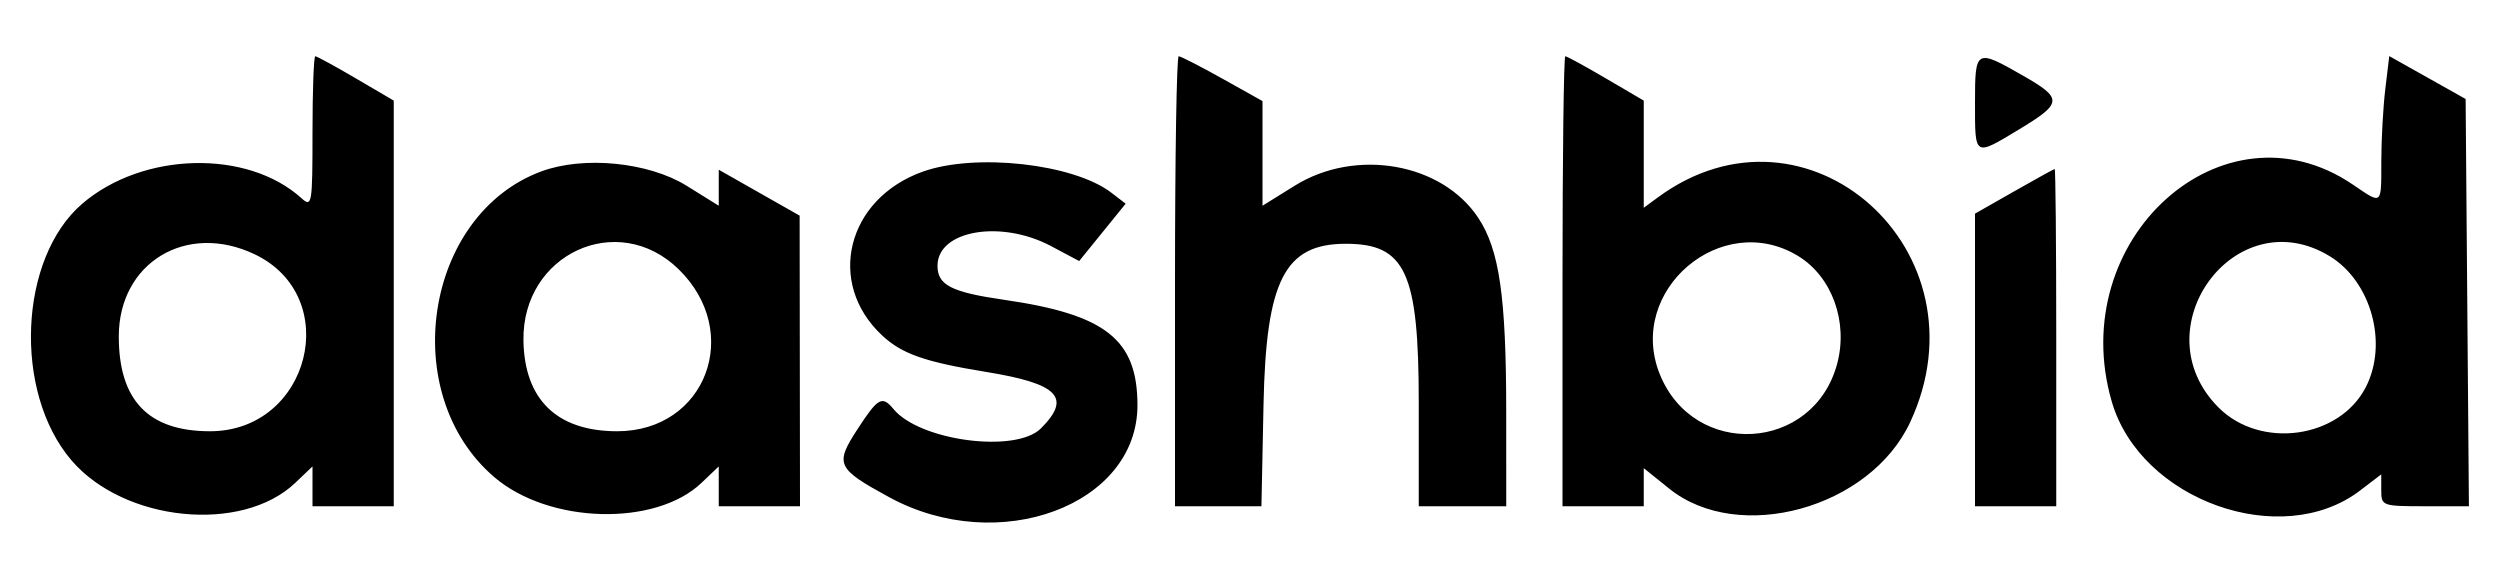
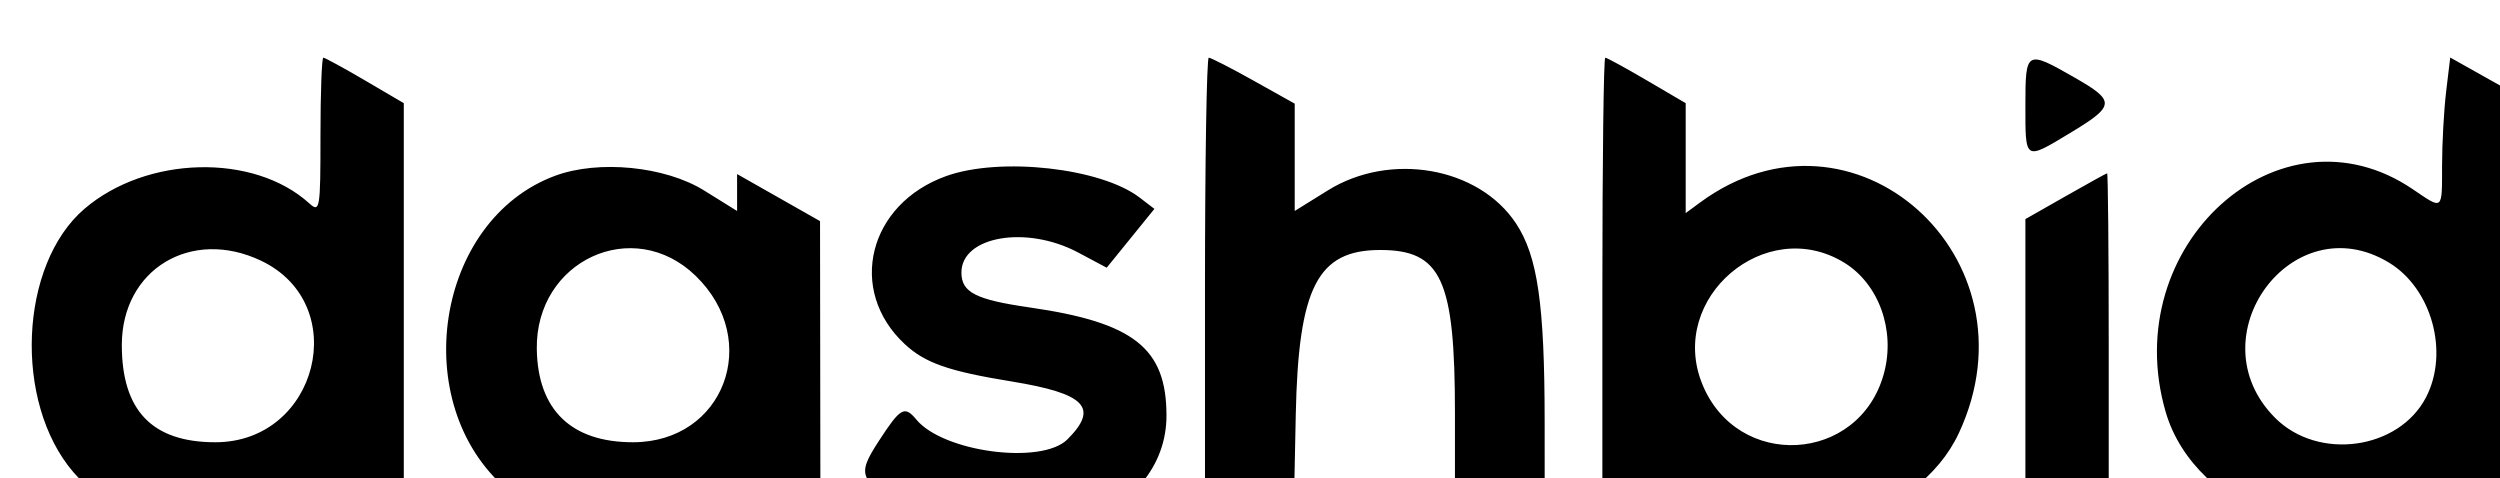
- <svg xmlns="http://www.w3.org/2000/svg" id="svg" version="1.1" width="400" height="90" style="display: block;">
+ <svg xmlns="http://www.w3.org/2000/svg" id="svg" version="1.1">
  <g id="svgg">
    <path id="path0" d="M50.000 21.155 C 50.000 32.715,49.913 33.232,48.232 31.710 C 39.571 23.872,22.867 24.286,13.179 32.578 C 2.998 41.293,2.087 62.732,11.434 73.652 C 19.868 83.505,38.709 85.397,47.250 77.249 L 50.000 74.626 50.000 77.813 L 50.000 81.000 56.500 81.000 L 63.000 81.000 63.000 48.548 L 63.000 16.096 56.946 12.548 C 53.617 10.597,50.692 9.000,50.446 9.000 C 50.201 9.000,50.000 14.470,50.000 21.155 M188.000 45.000 L 188.000 81.000 194.914 81.000 L 201.828 81.000 202.164 64.703 C 202.573 44.843,205.551 39.017,215.300 39.004 C 224.890 38.991,227.000 43.580,227.000 64.450 L 227.000 81.000 234.000 81.000 L 241.000 81.000 240.994 65.750 C 240.987 47.471,239.901 39.959,236.525 34.859 C 230.702 26.059,216.921 23.642,207.162 29.709 L 202.000 32.917 202.000 24.545 L 202.000 16.172 195.588 12.586 C 192.061 10.614,188.911 9.000,188.588 9.000 C 188.264 9.000,188.000 25.200,188.000 45.000 M250.000 45.000 L 250.000 81.000 256.500 81.000 L 263.000 81.000 263.000 77.953 L 263.000 74.906 267.084 78.188 C 278.199 87.120,299.216 81.323,305.626 67.556 C 318.396 40.132,289.106 14.040,265.250 31.589 L 263.000 33.244 263.000 24.670 L 263.000 16.096 256.946 12.548 C 253.617 10.597,250.692 9.000,250.446 9.000 C 250.201 9.000,250.000 25.200,250.000 45.000 M316.000 16.500 C 316.000 25.127,315.861 25.042,322.976 20.750 C 330.038 16.490,330.096 15.774,323.678 12.102 C 316.109 7.772,316.000 7.834,316.000 16.500 M381.649 14.238 C 381.302 17.132,381.013 22.313,381.009 25.750 C 380.999 32.938,381.212 32.762,376.444 29.526 C 355.693 15.445,330.337 38.284,337.883 64.260 C 342.464 80.030,364.995 88.106,377.597 78.494 L 381.000 75.898 381.000 78.449 C 381.000 80.941,381.162 81.000,388.014 81.000 L 395.027 81.000 394.764 48.419 L 394.500 15.838 388.391 12.407 L 382.281 8.976 381.649 14.238 M86.627 27.417 C 67.918 34.332,63.496 62.997,79.081 76.337 C 87.834 83.830,104.861 84.298,112.250 77.249 L 115.000 74.626 115.000 77.813 L 115.000 81.000 121.500 81.000 L 128.000 81.000 127.970 57.750 L 127.941 34.500 121.470 30.828 L 115.000 27.155 115.000 30.036 L 115.000 32.917 109.858 29.721 C 103.779 25.942,93.402 24.913,86.627 27.417 M147.655 27.459 C 135.467 31.804,132.127 45.278,141.155 53.683 C 144.324 56.634,147.975 57.911,157.820 59.515 C 169.364 61.396,171.492 63.599,166.545 68.545 C 162.532 72.559,147.194 70.553,142.969 65.462 C 141.129 63.246,140.496 63.602,137.165 68.723 C 133.546 74.286,133.872 74.978,142.272 79.555 C 159.782 89.095,182.013 80.846,181.993 64.816 C 181.980 54.315,176.921 50.319,160.670 47.971 C 152.219 46.750,150.000 45.617,150.000 42.522 C 150.000 36.855,160.138 35.105,168.185 39.383 L 172.667 41.767 176.388 37.179 L 180.108 32.590 177.804 30.824 C 171.772 26.200,156.094 24.450,147.655 27.459 M322.250 30.626 L 316.000 34.182 316.000 57.591 L 316.000 81.000 322.500 81.000 L 329.000 81.000 329.000 54.000 C 329.000 39.150,328.887 27.016,328.750 27.035 C 328.613 27.054,325.688 28.670,322.250 30.626 M40.717 40.670 C 55.006 47.450,49.592 69.000,33.600 69.000 C 23.740 69.000,18.994 64.056,19.007 53.800 C 19.021 42.029,29.819 35.499,40.717 40.670 M108.530 43.030 C 118.937 53.116,112.956 69.000,98.753 69.000 C 89.114 69.000,83.894 63.940,83.751 54.457 C 83.542 40.645,98.807 33.605,108.530 43.030 M287.701 40.960 C 293.129 44.269,295.746 51.515,293.939 58.227 C 290.136 72.349,270.992 73.434,265.551 59.835 C 260.210 46.487,275.457 33.494,287.701 40.960 M372.759 40.995 C 379.407 45.048,382.131 54.978,378.515 61.971 C 374.265 70.189,361.685 71.920,354.975 65.210 C 342.365 52.601,357.653 31.784,372.759 40.995 " stroke="none" fill="#000000" fill-rule="evenodd" />
  </g>
</svg>
